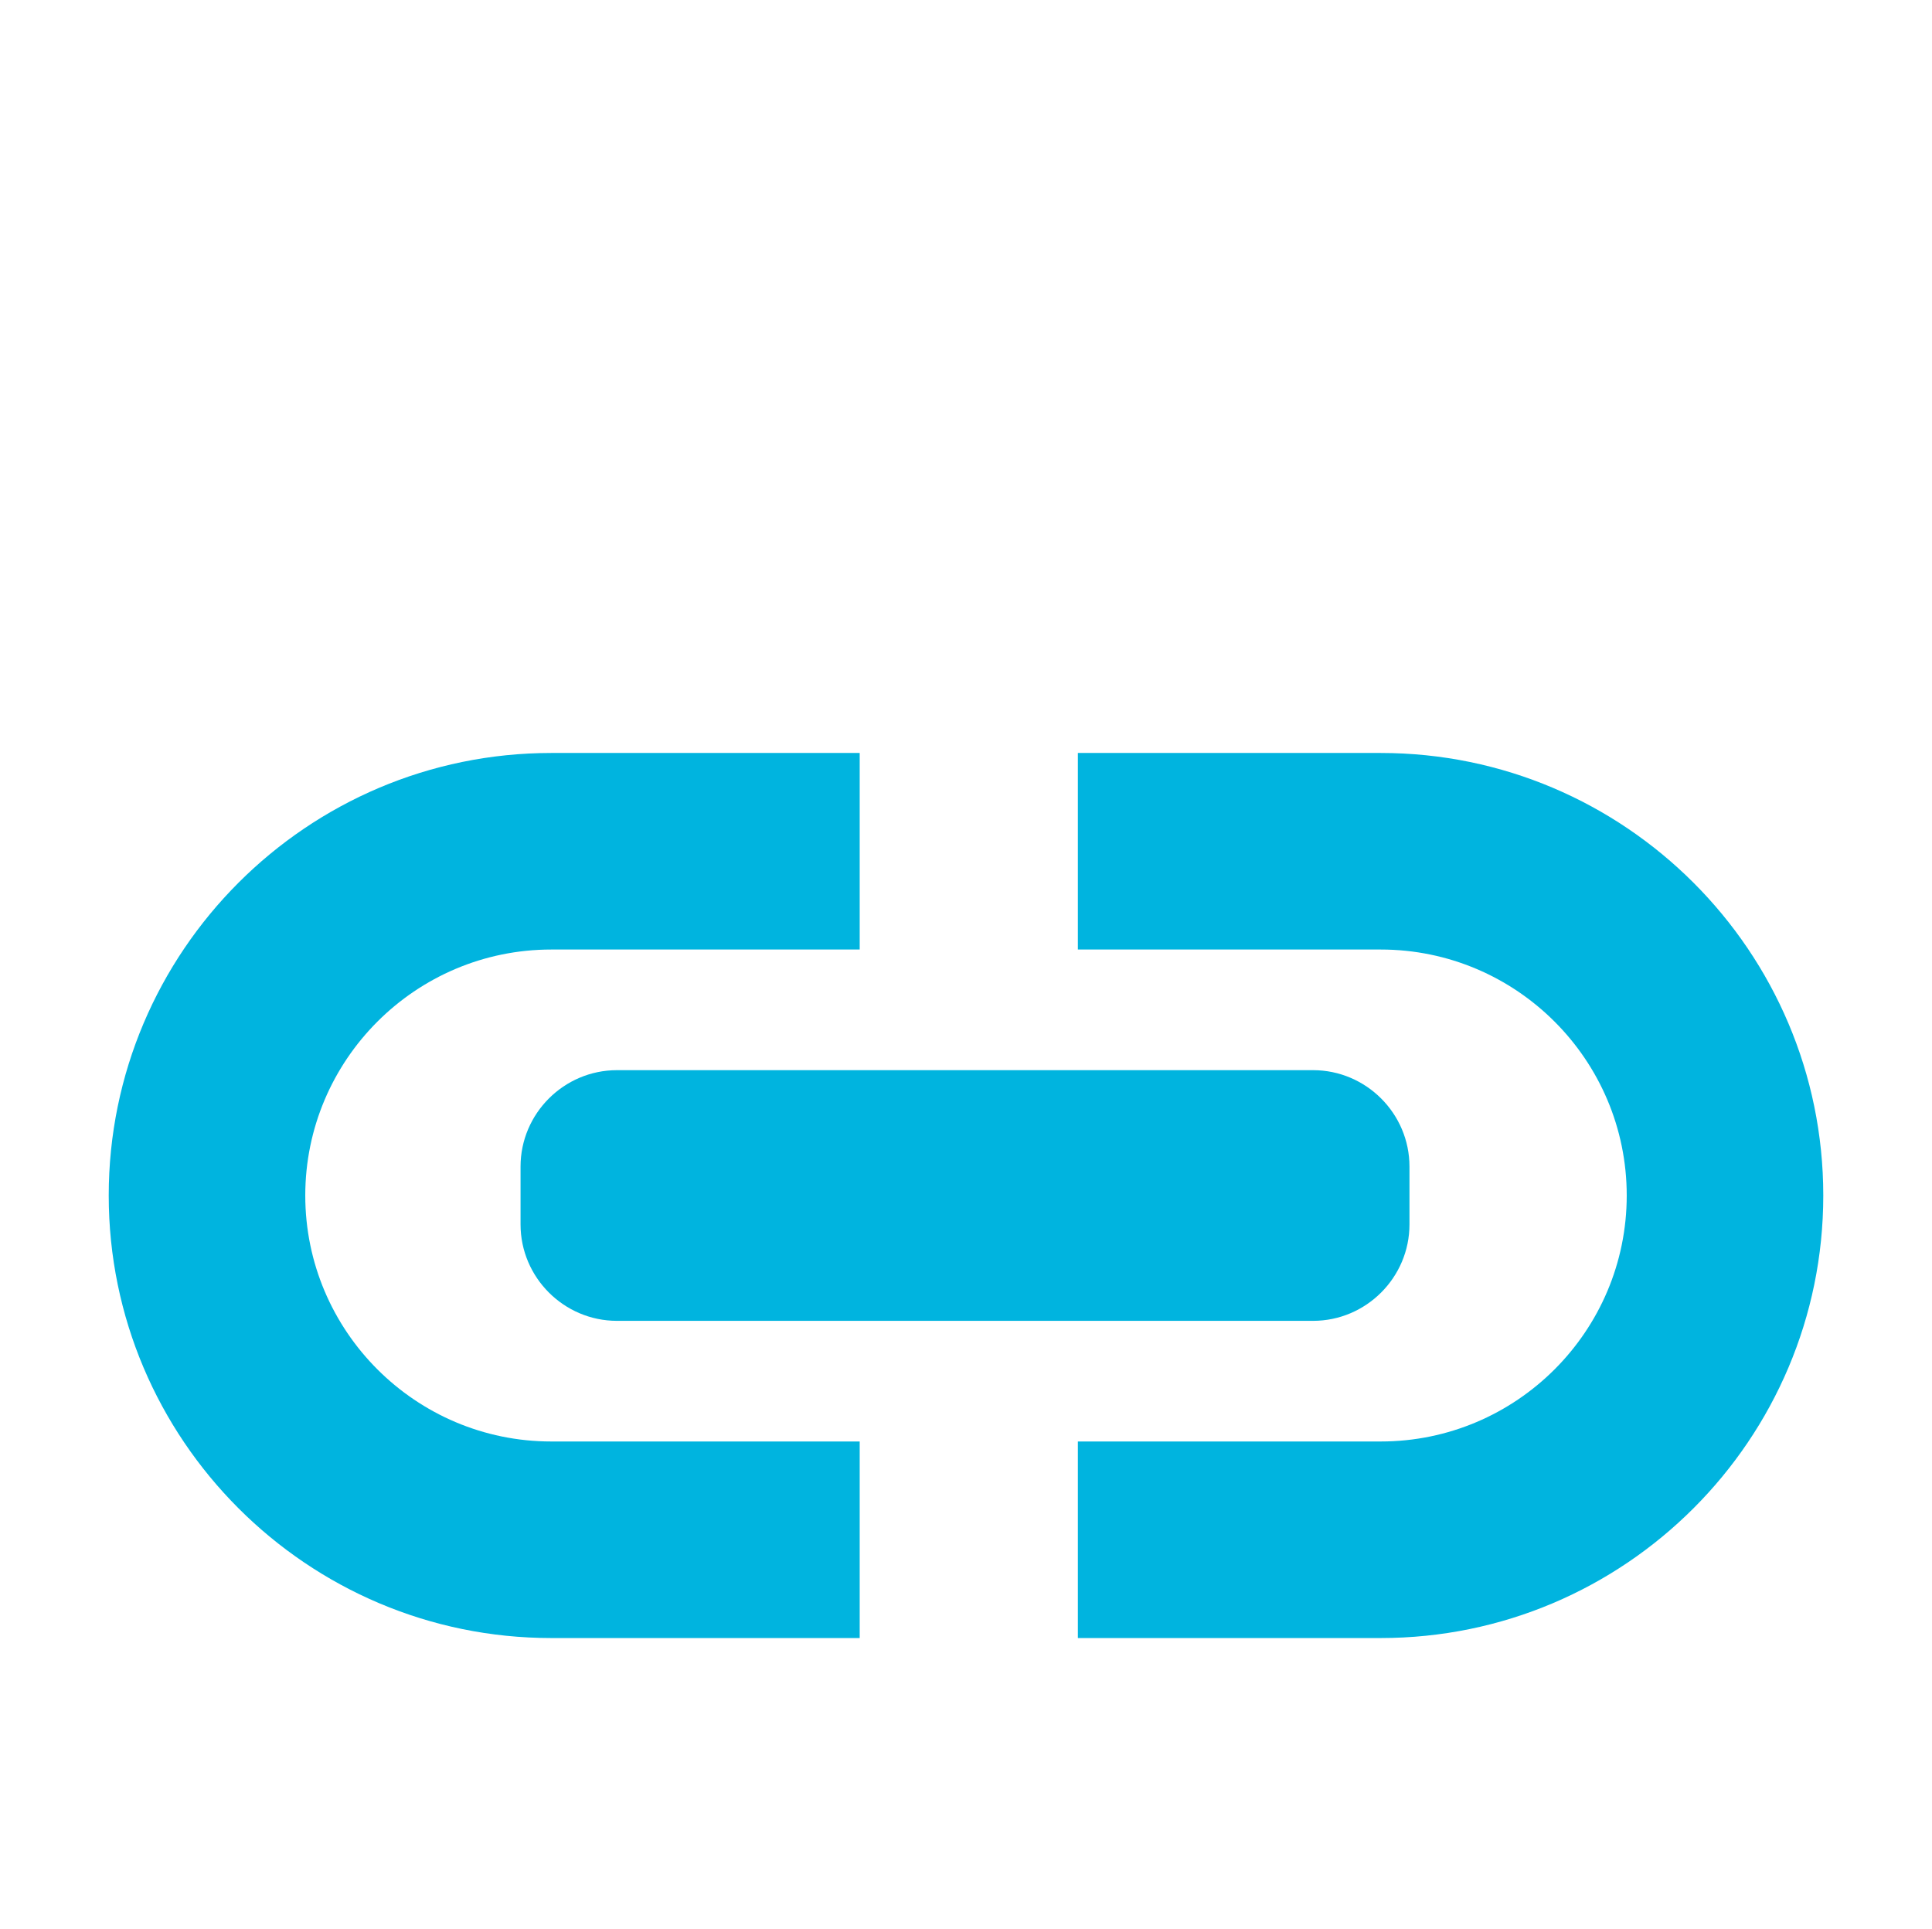
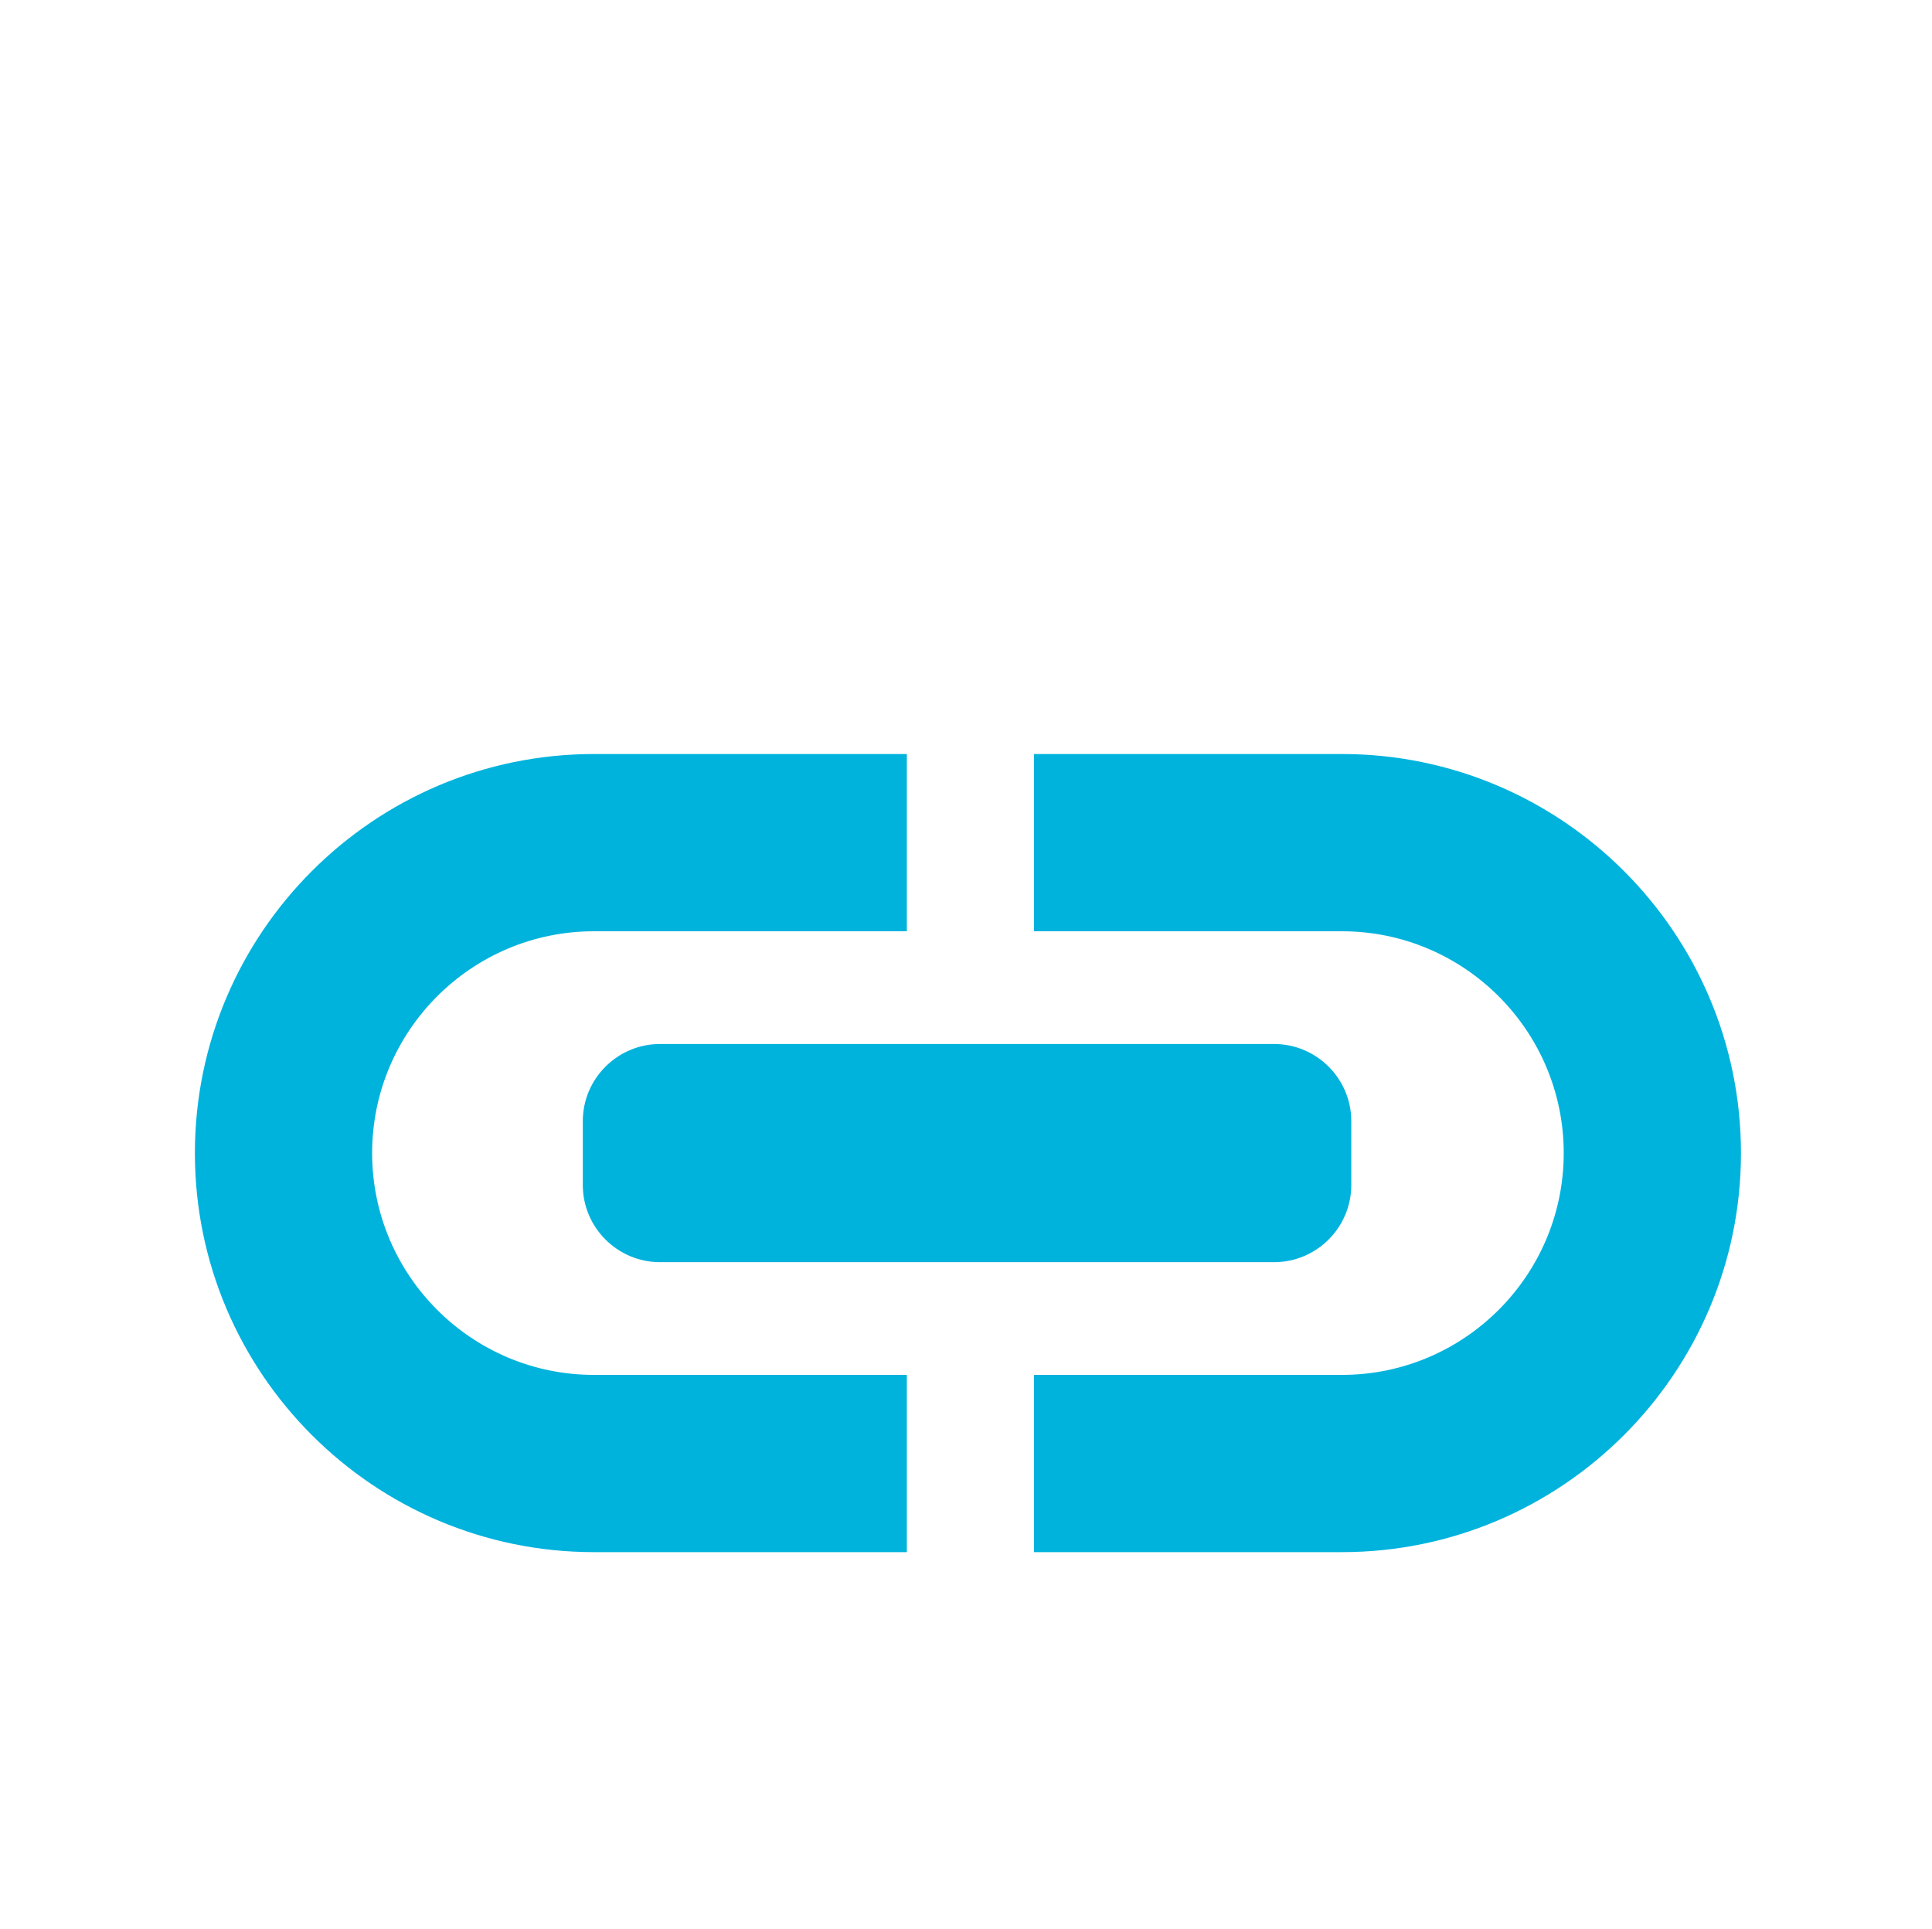
<svg xmlns="http://www.w3.org/2000/svg" version="1.1" id="Layer_1" x="0px" y="0px" width="501px" height="500px" viewBox="0 0 501 500" enable-background="new 0 0 501 500" xml:space="preserve">
  <g>
-     <path fill="#00B4DF" d="M349,246.217h-69.49v-50.968H349V246.217z M343.5,424.751h-63.99v-50.968h63.99V424.751z M316.5,373.783   h41.555c35.17,0,63.783-28.613,63.783-63.783s-28.614-63.783-63.783-63.783H324v-50.968h34.055   c63.274,0,114.751,51.477,114.751,114.751s-51.478,114.751-114.751,114.751H316.5V373.783z" />
-   </g>
-   <g>
-     <path fill="#00B4DF" d="M222.933,424.751H147.5v-50.968h75.433L222.933,424.751z M147.5,195.249h75.433v50.968H147.5V195.249z    M178.5,246.217h-35.555c-35.17,0-63.783,28.613-63.783,63.783c0,35.171,28.613,63.783,63.783,63.783H174v50.968h-31.055   c-63.274,0-114.751-51.477-114.751-114.751s51.477-114.751,114.751-114.751H178.5V246.217z" />
-   </g>
-   <g>
+     <path fill="#00B3DD" d="M347.983,402.478h-79.842v-45.961h79.842c31.715,0,57.517-25.802,57.517-57.517   s-25.802-57.517-57.517-57.517h-79.842v-45.961h79.842c57.058,0,103.478,46.421,103.478,103.479S405.041,402.478,347.983,402.478z" />
+     <path fill="#00B3DD" d="M235.161,402.478h-81.144c-57.058,0-103.478-46.421-103.478-103.478s46.42-103.479,103.478-103.479h81.144   v45.961h-81.144c-31.716,0-57.517,25.802-57.517,57.517s25.802,57.517,57.517,57.517h81.144   C235.161,356.517,235.161,402.478,235.161,402.478z" />
    <g>
      <g>
-         <path fill="#00B4DF" d="M134.987,302.5c0-13.75,11.25-25,25-25H340.5c13.75,0,25,11.25,25,25v15c0,13.75-11.25,25-25,25H159.987     c-13.75,0-25-11.25-25-25V302.5z" />
+         <g>
+           <path fill="#00B3DD" d="M151.13,290.715c0-11,9-20,20-20h159.281c11,0,20,9,20,20v16.571c0,11-9,20-20,20H171.13      c-11,0-20-9-20-20V290.715z" />
+         </g>
      </g>
    </g>
  </g>
</svg>
